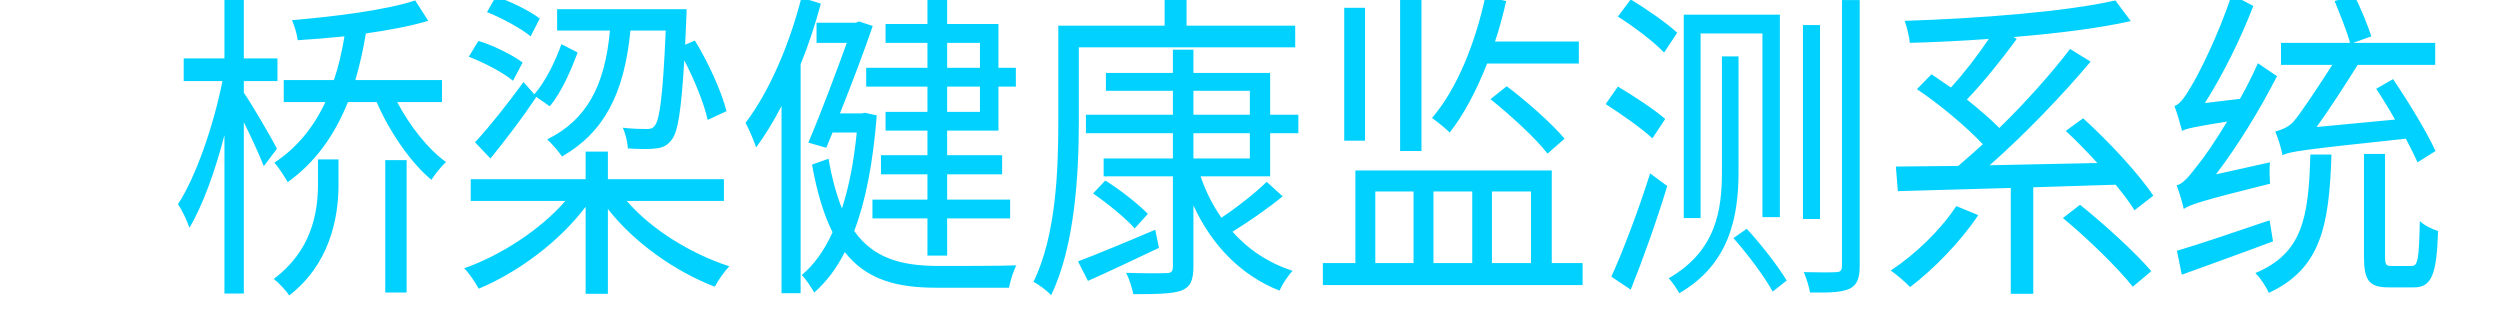
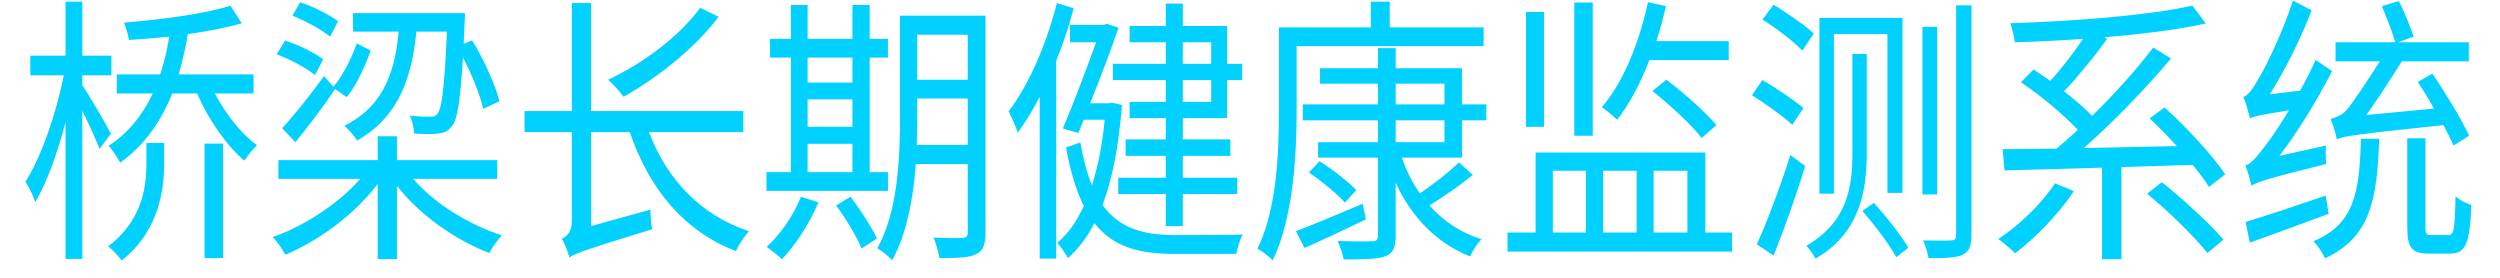
- <svg xmlns="http://www.w3.org/2000/svg" width="350" height="45" viewBox="0 0 210 297" version="1.1" id="svg914">
+ <svg xmlns="http://www.w3.org/2000/svg" width="405" height="45" viewBox="0 0 243 297" version="1.1" id="svg914">
  <defs id="defs911">
    <rect x="0" y="0" width="796.1" height="411.651" id="rect9579" />
  </defs>
  <g id="layer1">
-     <text xml:space="preserve" transform="matrix(3.527813,0,0,4.007854,-893.4447,-25.4486)" id="text9577" style="font-style:normal;font-variant:normal;font-weight:normal;font-stretch:normal;font-size:74.667px;line-height:1.25;font-family:sans-serif;-inkscape-font-specification:'sans-serif, Normal';font-variant-ligatures:normal;font-variant-caps:normal;font-variant-numeric:normal;font-variant-east-asian:normal;white-space:pre;shape-inside:url(#rect9579);fill:#00d1ff;fill-opacity:1;stroke:none">
-       <tspan x="0" y="68.121" id="tspan831">桥梁健康监测系统</tspan>
+     <text xml:space="preserve" transform="matrix(3.527813,0,0,4.007854,-1195.747,-19.85041)" id="text9577" style="font-style:normal;font-variant:normal;font-weight:normal;font-stretch:normal;font-size:74.667px;line-height:1.25;font-family:sans-serif;-inkscape-font-specification:'sans-serif, Normal';font-variant-ligatures:normal;font-variant-caps:normal;font-variant-numeric:normal;font-variant-east-asian:normal;white-space:pre;shape-inside:url(#rect9579);fill:#00d1ff;fill-opacity:1;stroke:none">
+       <tspan x="0" y="68.121" id="tspan832">桥梁长期健康监测系统</tspan>
    </text>
  </g>
</svg>
